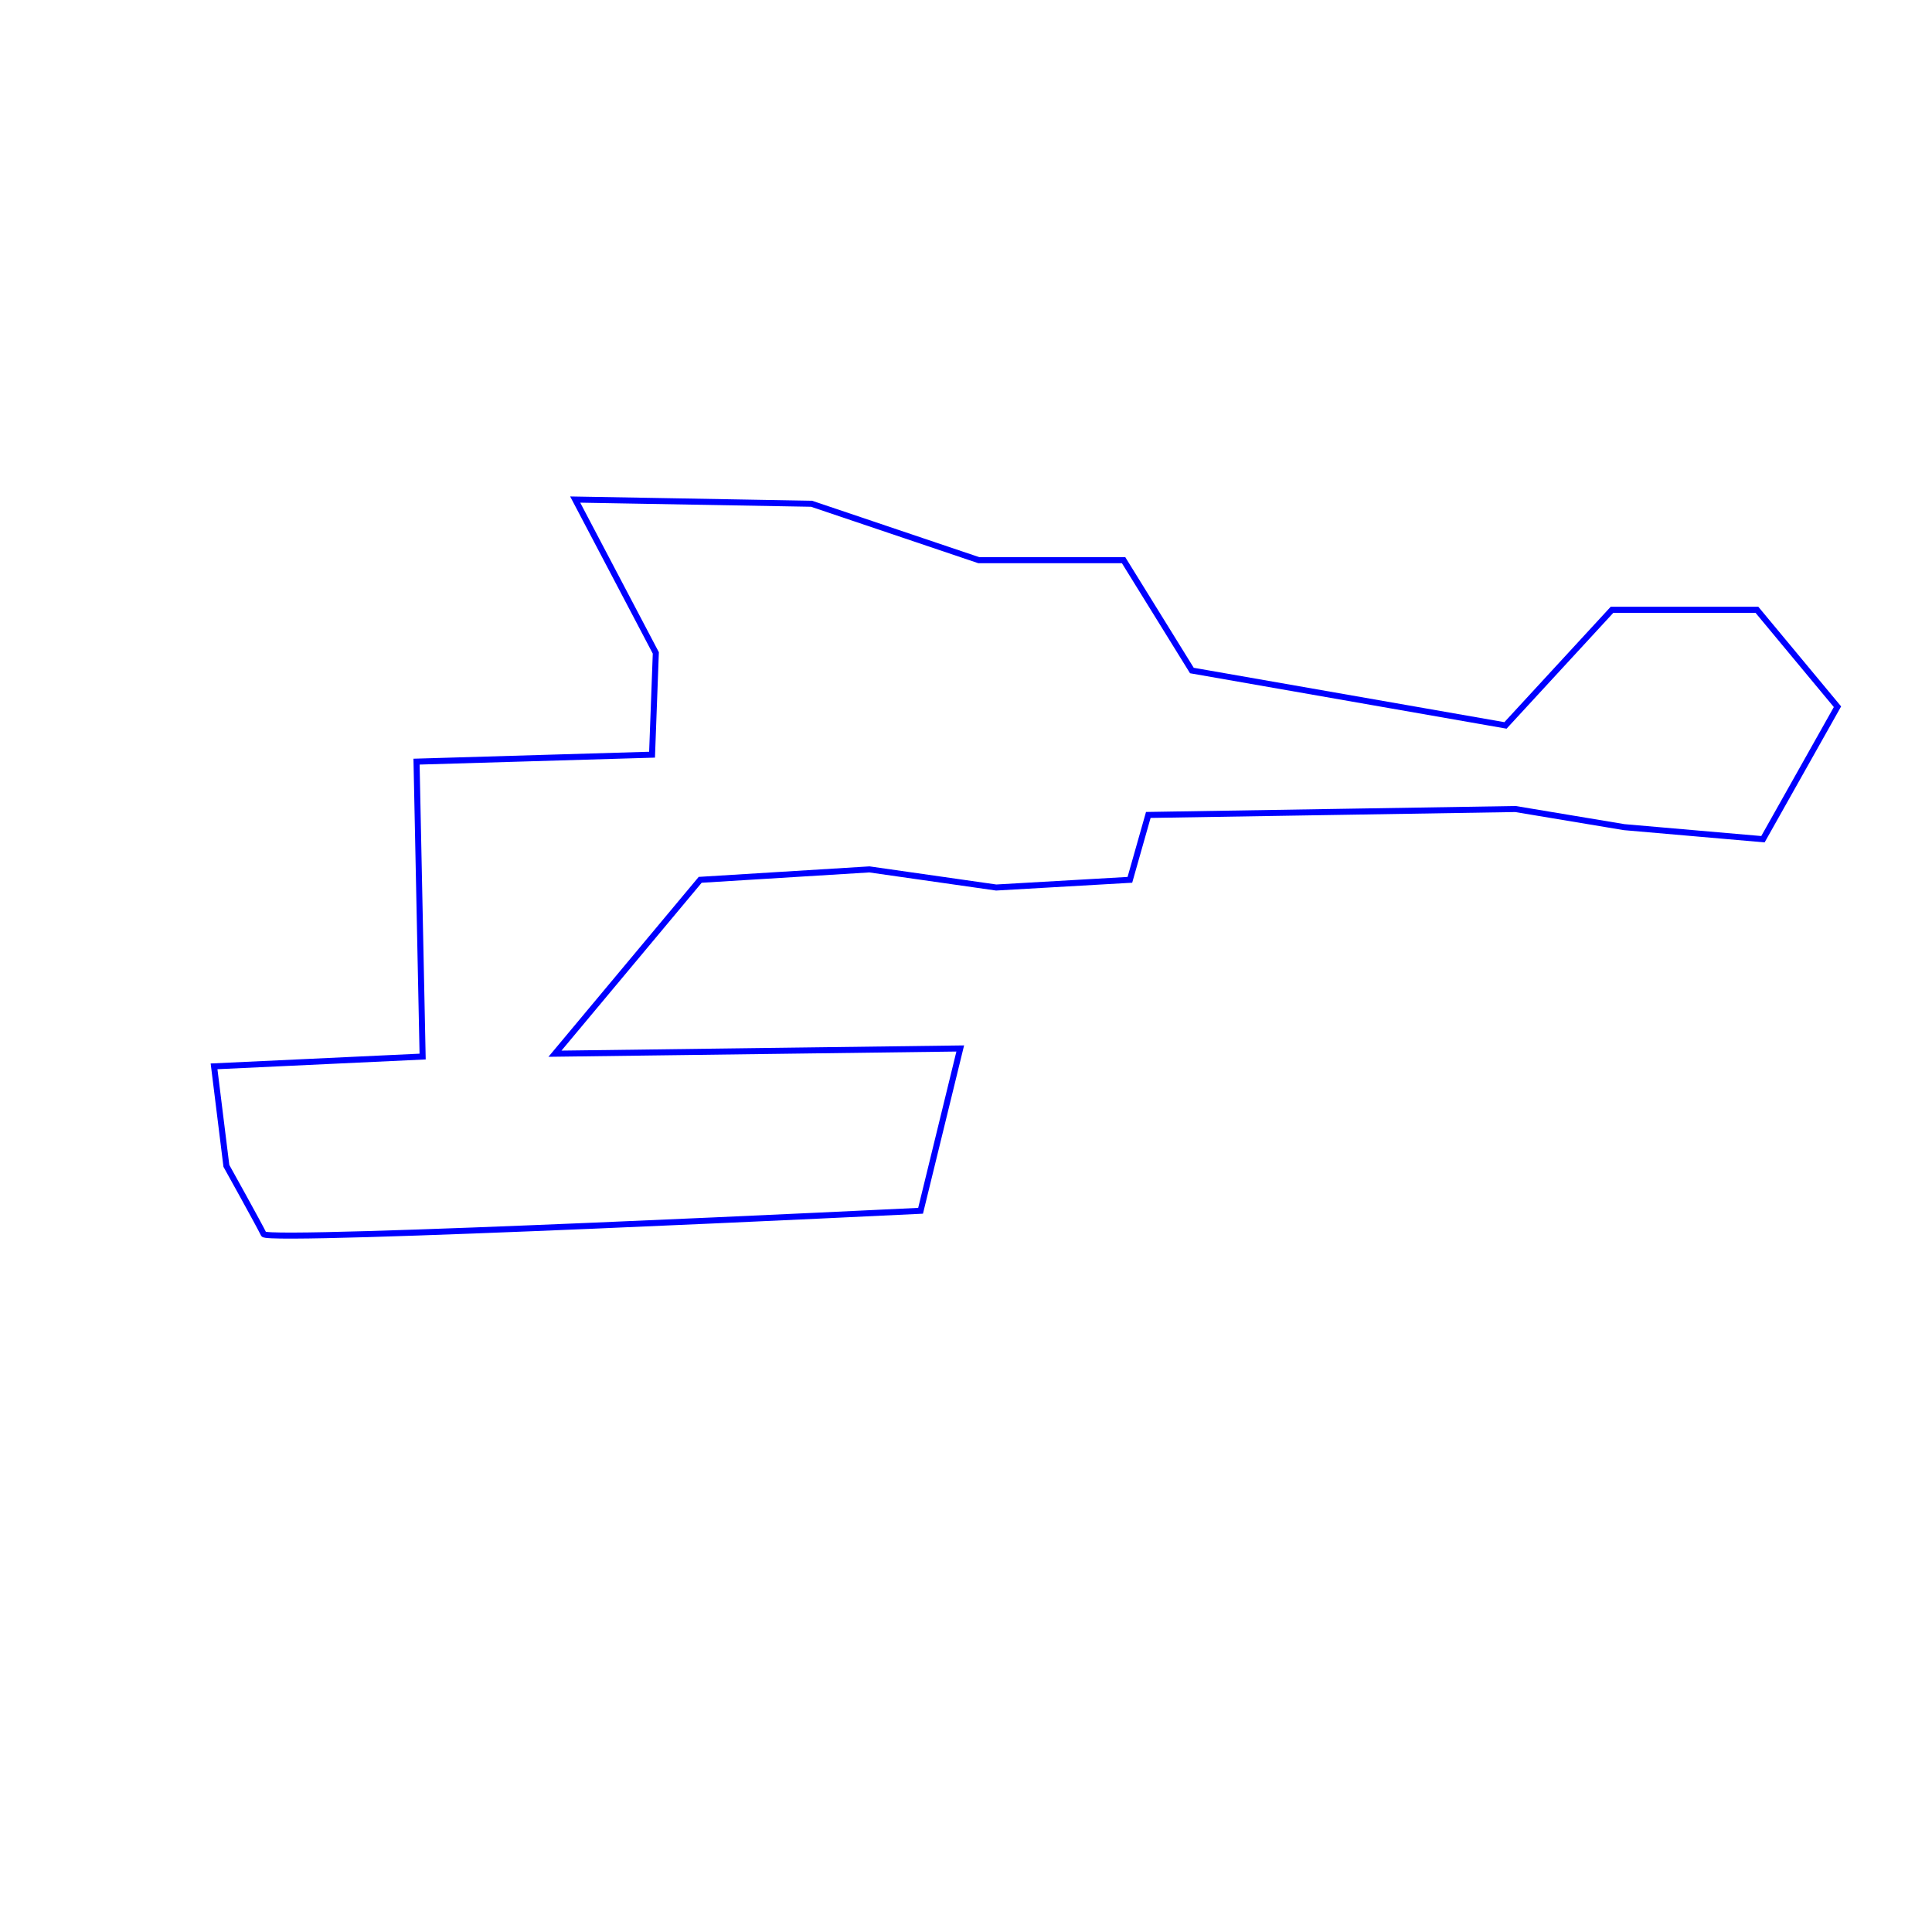
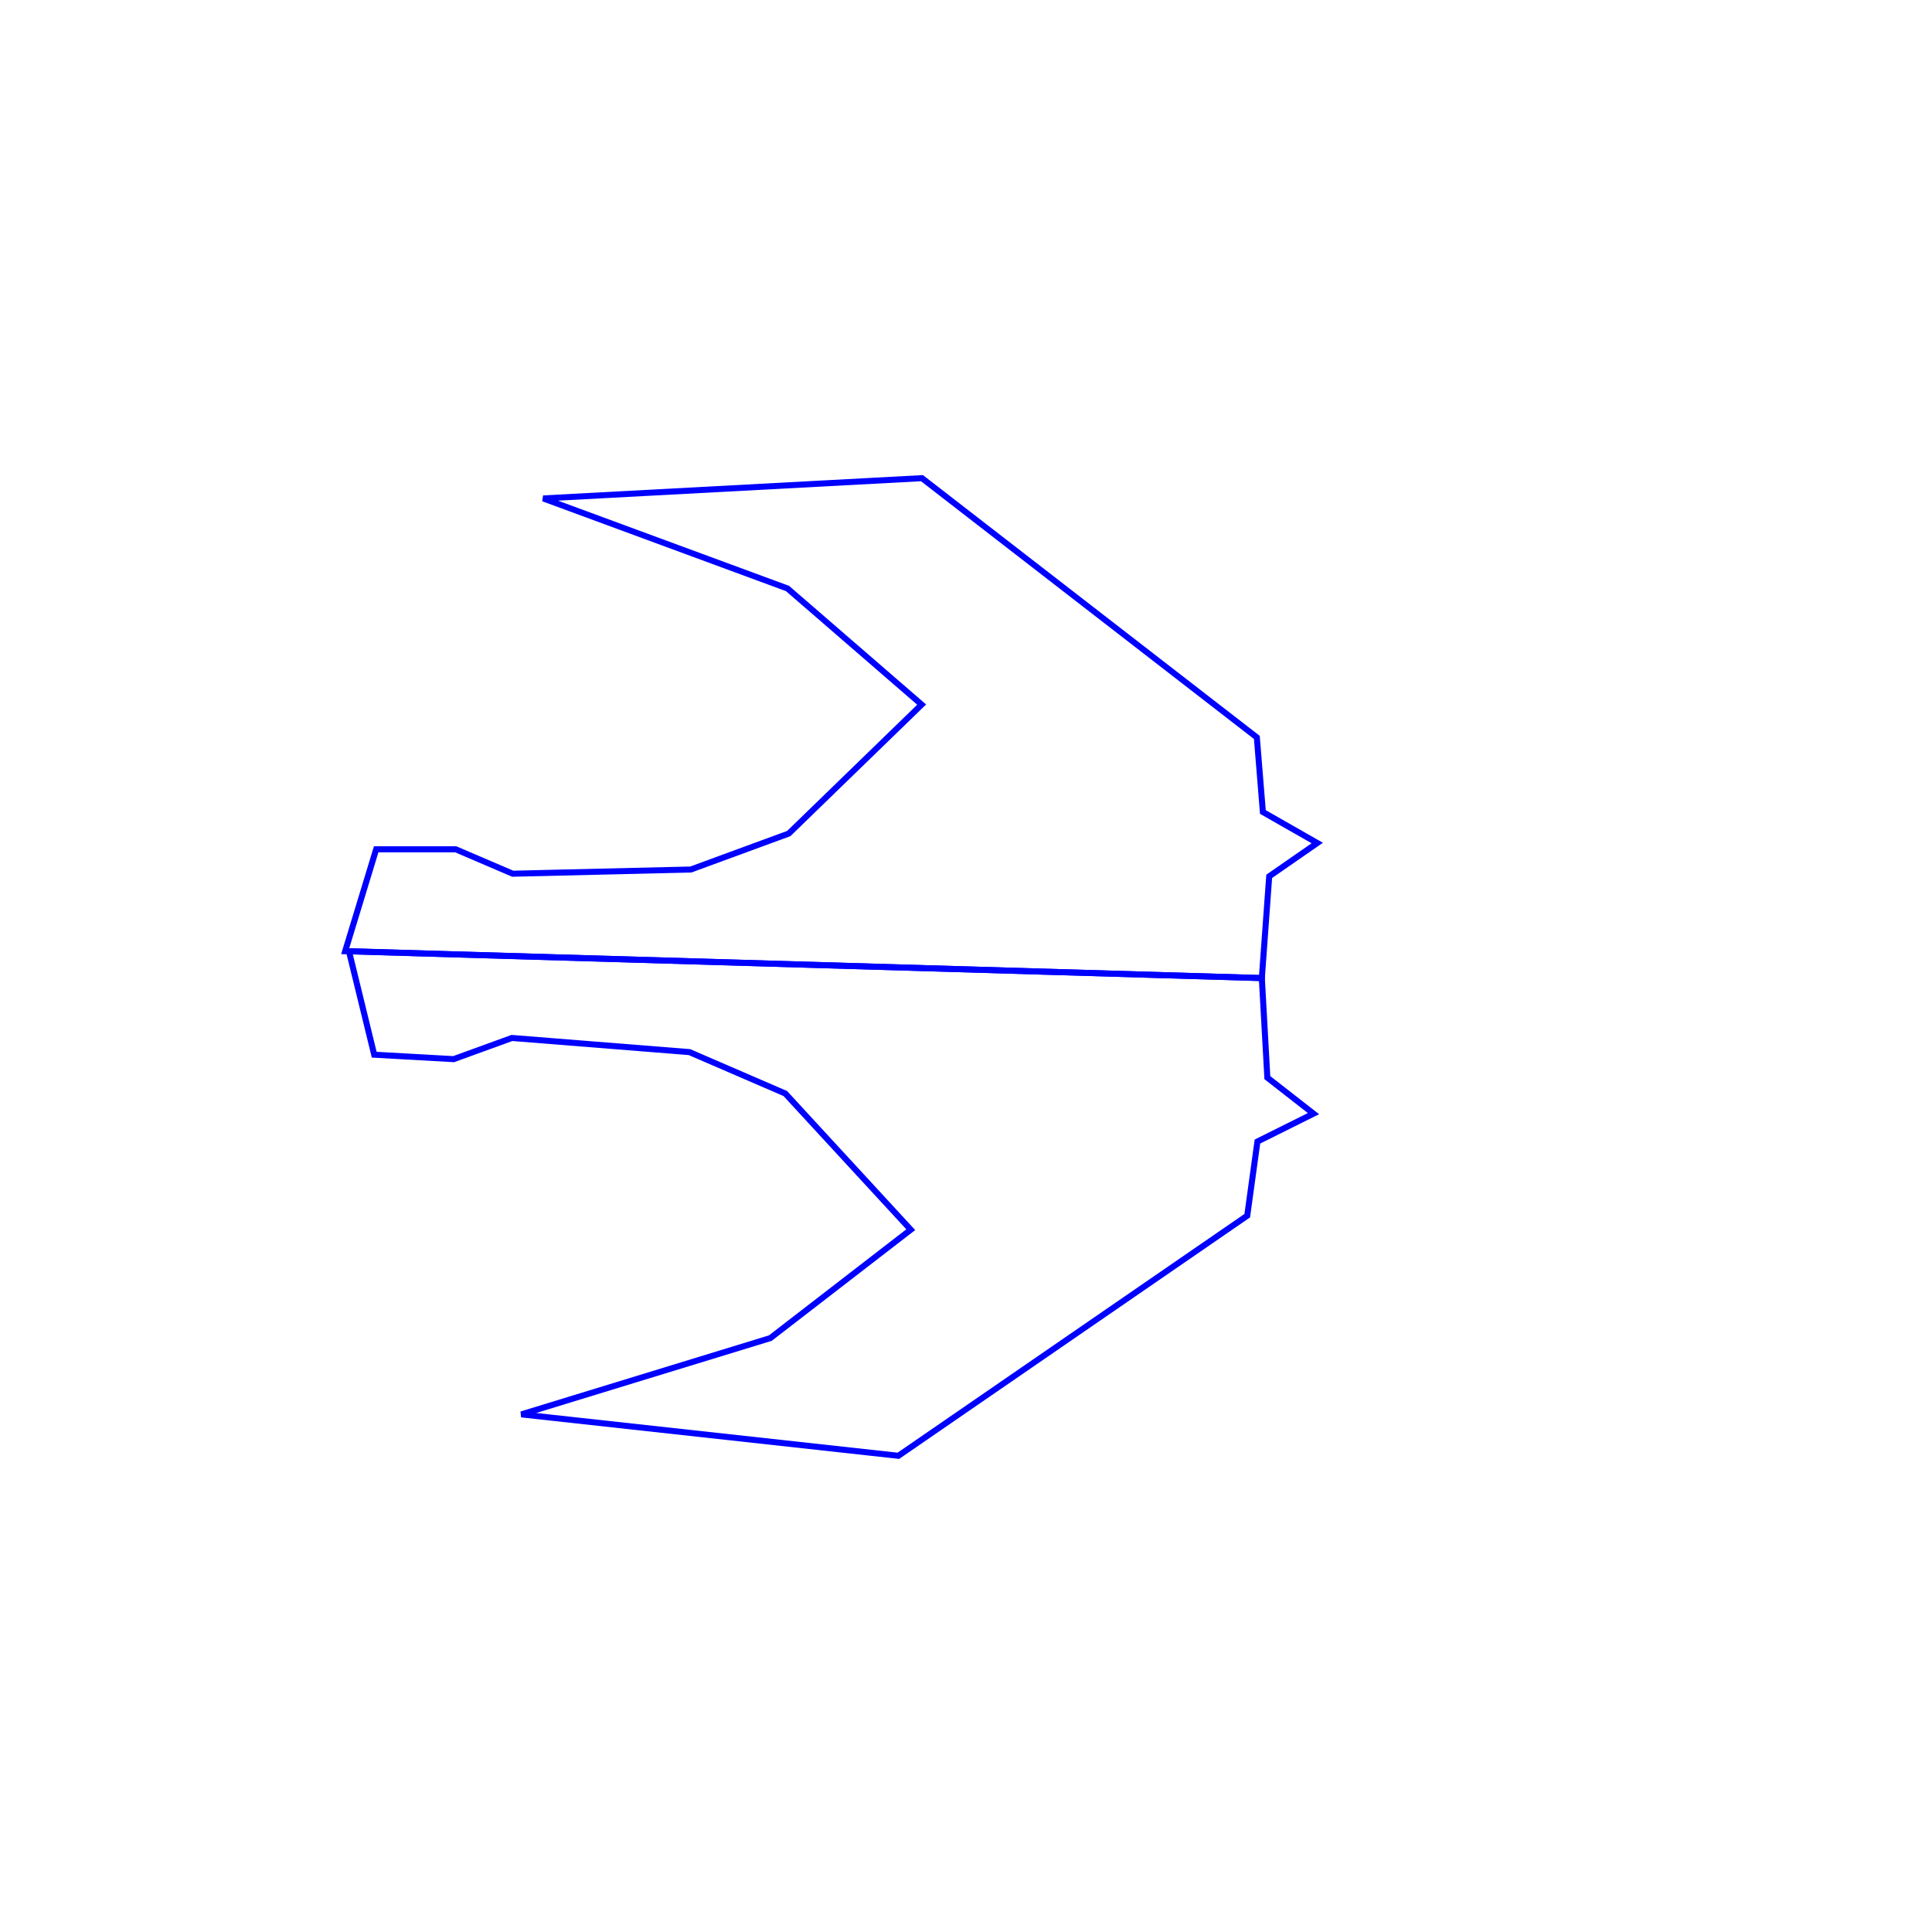
<svg xmlns="http://www.w3.org/2000/svg" version="1.1" x="0px" y="0px" width="320" height="320" viewBox="0, 0, 320, 320">
-   <g id="Layer 2">
-     <path d="M249.355,120.152 L267,101 L291,101 L304.344,117.059 L292,139 L269,137 L251,134 L190.195,134.98 L187.145,145.727 L165,147 L144,144 L115.973,145.727 L91.918,174.527 L159.047,173.66 L152.477,200.543 C152.477,200.543 44.344,205.828 43.672,204.414 C43,203 37.496,193.105 37.496,193.105 L35.453,176.621 L70,175 L68.992,126.152 L108,125 L108.625,108.145 L95.27,82.742 L134.422,83.438 L162.133,92.789 L186.105,92.789 L197.414,111.059 L249.355,120.152 z" fill-opacity="0" stroke="#0000FF" stroke-width="1" />
+   <g id="Layer 1">
+     <path d="M130.438,97.473 L89.977,82.555 L152.707,79.199 L208.172,122.137 L209.172,134.492 L218.18,139.629 L210.219,145.152 L209,162 L57.172,157.551 L62.305,140.672 L75.484,140.672 L84.926,144.715 L114.418,144.02 L130.648,138.059 L152.656,116.703 L130.438,97.473 z" fill-opacity="0" stroke="#0000FF" stroke-width="1" />
+     <path d="M127.589,221.633 L150.849,203.676 L130.07,181.123 L114.199,174.263 L84.792,171.919 L75.139,175.428 L61.98,174.69 L57.799,157.551 L209,162 L209.913,178.492 L217.552,184.452 L208.271,189.076 L206.582,201.357 L148.802,241.124 L86.357,234.265 L127.589,221.633 z" fill-opacity="0" stroke="#0000FF" stroke-width="1" />
  </g>
-   <g id="Layer 1" display="none" />
  <defs />
</svg>
